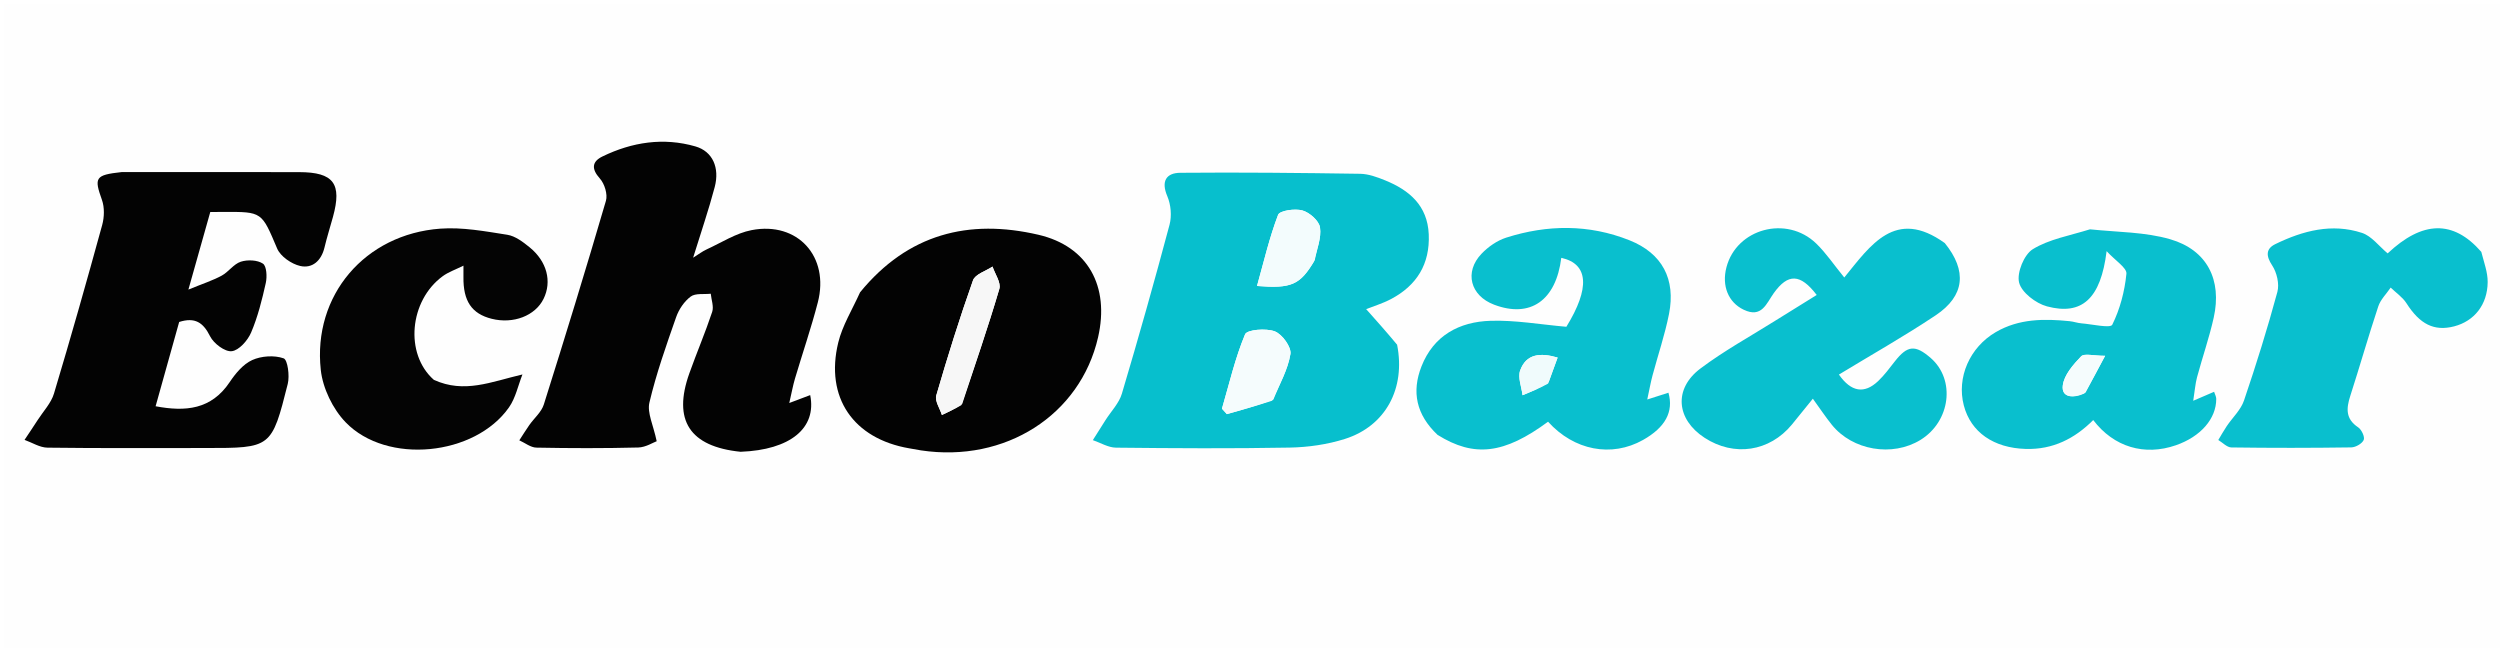
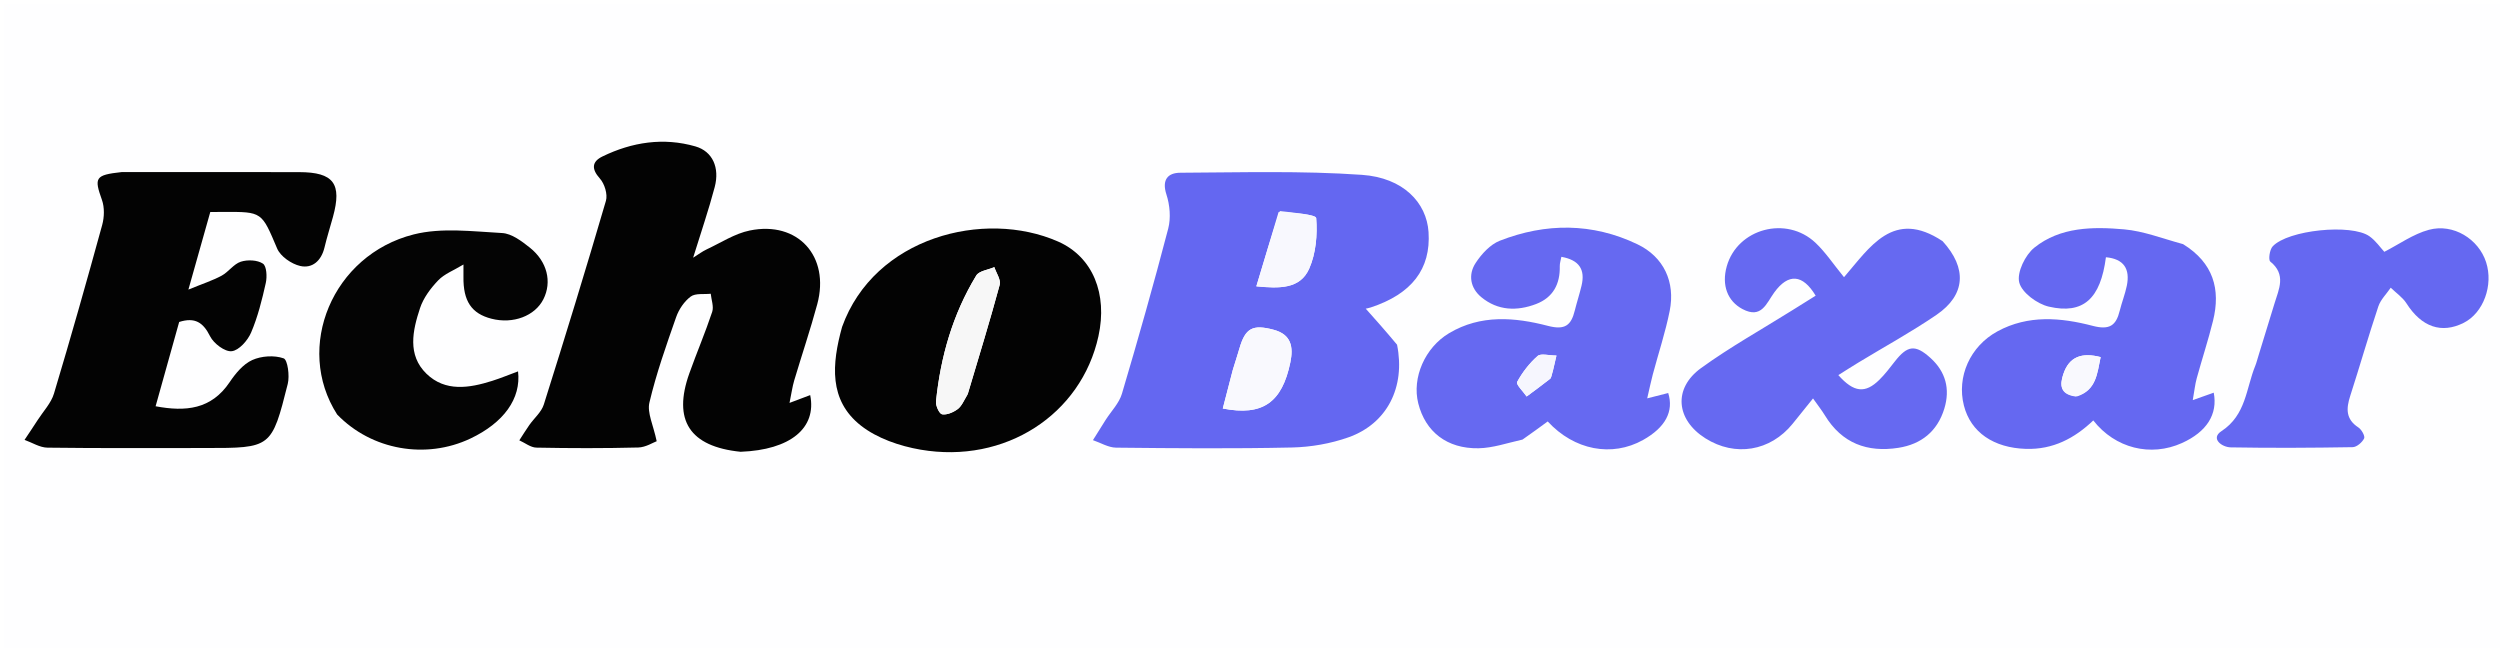
<svg xmlns="http://www.w3.org/2000/svg" version="1.1" id="Layer_1" x="0px" y="0px" width="100%" viewBox="0 0 625 162" enable-background="new 0 0 625 162" xml:space="preserve">
-   <path fill="#FEFEFE" opacity="1" stroke="none" d=" M454,163   C302.667,163 151.833,163 1,163   C1,109 1,55 1,1   C209.333,1 417.667,1 626,1   C626,55 626,109 626,163   C568.833,163 511.667,163 454,163  M349.135,85.798   C346.552,82.902 343.969,80.006 341.537,77.279   C343.198,76.62 345.566,75.913 347.714,74.785   C354.208,71.374 357.52,65.992 357.187,58.554   C356.867,51.39 352.343,47.547 346.272,45.083   C344.286,44.277 342.121,43.479 340.026,43.447   C325.04,43.22 310.05,43.062 295.064,43.198   C291.577,43.23 290.212,45.276 291.834,49.071   C292.728,51.162 292.972,53.986 292.387,56.18   C288.62,70.317 284.642,84.4 280.469,98.423   C279.758,100.812 277.777,102.823 276.386,105.011   C275.324,106.683 274.268,108.359 273.209,110.034   C275.135,110.69 277.054,111.894 278.987,111.915   C293.481,112.072 307.981,112.165 322.472,111.896   C327.071,111.81 331.825,111.124 336.201,109.741   C346.365,106.531 351.449,97.166 349.135,85.798  M185.584,112.949   C197.641,112.476 204.208,106.99 202.547,98.774   C201.132,99.309 199.717,99.844 197.316,100.752   C197.941,98.051 198.247,96.329 198.741,94.662   C200.629,88.299 202.792,82.009 204.456,75.59   C207.415,64.169 199.426,55.312 187.91,57.529   C183.992,58.283 180.376,60.651 176.655,62.353   C175.6,62.835 174.659,63.568 173.281,64.425   C175.25,58.054 177.175,52.466 178.678,46.767   C179.958,41.911 178.15,37.841 173.863,36.606   C165.878,34.304 158.032,35.516 150.628,39.108   C148.023,40.372 147.764,42.175 149.966,44.629   C151.14,45.936 151.956,48.579 151.483,50.196   C146.503,67.234 141.292,84.207 135.951,101.137   C135.352,103.036 133.536,104.542 132.33,106.263   C131.458,107.508 130.66,108.806 129.829,110.081   C131.251,110.718 132.663,111.878 134.096,111.906   C142.581,112.072 151.075,112.092 159.558,111.876   C161.429,111.828 163.27,110.631 164.173,110.306   C163.347,106.312 161.745,103.208 162.355,100.627   C164.068,93.384 166.57,86.314 169.039,79.273   C169.716,77.341 171.064,75.34 172.677,74.14   C173.865,73.256 175.985,73.623 177.689,73.432   C177.839,74.953 178.489,76.641 178.048,77.966   C176.323,83.155 174.165,88.199 172.329,93.354   C168.166,105.046 172.378,111.652 185.584,112.949  M29.924,43.027   C23.769,43.747 23.497,44.411 25.483,49.972   C26.152,51.848 26.085,54.285 25.548,56.244   C21.678,70.335 17.697,84.399 13.494,98.393   C12.776,100.783 10.834,102.811 9.432,104.989   C8.354,106.663 7.236,108.31 6.135,109.969   C8.042,110.648 9.942,111.889 11.858,111.914   C25.016,112.087 38.177,112.005 51.337,112.005   C67.806,112.005 67.9,112.029 71.935,95.99   C72.448,93.954 71.915,89.936 70.905,89.583   C68.574,88.768 65.352,88.975 63.056,90.014   C60.793,91.039 58.873,93.364 57.42,95.532   C52.818,102.4 46.386,102.977 38.9,101.563   C40.915,94.357 42.875,87.347 44.792,80.493   C48.763,79.234 50.803,80.624 52.526,84.075   C53.428,85.882 56.23,87.993 57.933,87.803   C59.742,87.601 61.928,85.122 62.775,83.136   C64.457,79.193 65.51,74.946 66.449,70.74   C66.796,69.183 66.665,66.532 65.73,65.907   C64.349,64.983 61.882,64.885 60.198,65.429   C58.418,66.005 57.142,67.98 55.413,68.916   C53.182,70.126 50.72,70.912 47.099,72.396   C49.247,64.78 50.896,58.936 52.572,52.992   C53.948,52.992 54.937,52.998 55.926,52.991   C65.614,52.918 65.406,53.005 69.286,62.131   C70.125,64.105 72.866,65.998 75.057,66.495   C78.094,67.183 80.33,65.172 81.112,61.911   C81.73,59.328 82.535,56.79 83.24,54.228   C85.531,45.907 83.426,43.057 74.816,43.032   C60.157,42.989 45.497,43.02 29.924,43.027  M214.827,73.388   C213.033,77.464 210.6,81.384 209.562,85.644   C206.218,99.375 213.343,109.682 227.31,112.081   C228.295,112.25 229.274,112.45 230.262,112.598   C251.312,115.749 270.057,103.776 274.516,84.337   C277.447,71.56 271.984,61.577 259.624,58.694   C242.207,54.632 226.963,58.467 214.827,73.388  M485.922,60.514   C473.814,51.865 467.628,61.346 461.066,69.375   C458.447,66.166 456.503,63.239 454.031,60.859   C446.64,53.744 434.126,57.156 431.609,66.827   C430.39,71.513 432.107,75.592 435.892,77.417   C440.455,79.616 441.587,75.865 443.462,73.256   C447.012,68.316 450.076,68.385 454.178,73.742   C450.78,75.851 447.399,77.927 444.04,80.037   C437.702,84.02 431.09,87.641 425.121,92.119   C418.353,97.197 419.061,104.823 426.134,109.438   C433.519,114.256 442.383,112.924 447.976,106.14   C449.631,104.133 451.251,102.097 453.211,99.674   C455.055,102.221 456.411,104.271 457.945,106.18   C463.111,112.61 473.088,114.293 480.109,109.984   C487.624,105.372 488.932,94.929 482.674,89.494   C478.8,86.129 476.854,86.33 473.721,90.328   C472.388,92.03 471.091,93.799 469.53,95.276   C466.067,98.553 462.782,98.003 459.728,93.642   C467.825,88.719 476.082,84.064 483.941,78.812   C491.185,73.972 491.827,67.718 485.922,60.514  M359.674,108.944   C368.569,114.458 376.084,113.492 387.015,105.428   C393.504,112.617 402.879,114.42 410.751,109.992   C416.331,106.852 418.454,102.934 417.111,98.178   C415.686,98.634 414.26,99.091 411.813,99.875   C412.378,97.266 412.677,95.56 413.121,93.894   C414.49,88.758 416.22,83.698 417.251,78.498   C418.98,69.766 415.539,63.327 407.375,60.073   C397.253,56.039 386.862,56.126 376.566,59.404   C374.294,60.128 372.05,61.691 370.386,63.434   C366.009,68.017 367.582,73.916 373.518,76.168   C382.577,79.606 389.004,75.128 390.319,64.463   C397.173,65.956 397.531,72.059 391.591,81.694   C385.123,81.134 378.845,80 372.611,80.199   C364.842,80.447 358.41,83.84 355.364,91.611   C352.864,97.988 354.075,103.691 359.674,108.944  M522.045,57.382   C517.371,58.929 512.274,59.789 508.195,62.301   C506.014,63.644 504.16,68.196 504.774,70.645   C505.392,73.115 508.959,75.846 511.736,76.591   C520.464,78.931 525.194,74.705 526.652,62.786   C528.865,65.195 531.748,66.964 531.604,68.435   C531.175,72.801 530.007,77.274 528.069,81.18   C527.604,82.117 523.027,81.05 520.346,80.834   C519.356,80.754 518.39,80.394 517.4,80.295   C511.026,79.652 504.737,79.654 498.955,83.023   C492.415,86.833 489.132,94.367 490.953,101.358   C492.707,108.088 498.446,112.001 506.439,112.234   C513.21,112.432 518.663,109.663 523.308,105.015   C528.453,111.782 536.127,114.036 543.982,111.31   C550.163,109.165 554.082,104.683 554.062,99.702   C554.059,99.143 553.727,98.585 553.522,97.946   C551.871,98.658 550.603,99.204 548.306,100.194   C548.711,97.624 548.827,95.918 549.263,94.298   C550.604,89.322 552.309,84.434 553.429,79.413   C555.531,69.989 551.8,62.508 542.567,59.815   C536.31,57.989 529.501,58.059 522.045,57.382  M620.107,62.65   C613.27,54.867 605.568,55.209 596.913,63.348   C594.75,61.556 592.912,59.018 590.501,58.225   C582.982,55.752 575.702,57.676 568.832,61.029   C566.473,62.18 566.442,63.94 568.047,66.363   C569.214,68.127 569.882,70.994 569.343,72.983   C566.87,82.12 564.045,91.173 560.998,100.137   C560.2,102.484 558.129,104.389 556.688,106.529   C555.931,107.652 555.274,108.843 554.572,110.003   C555.66,110.651 556.741,111.845 557.839,111.86   C567.827,112.001 577.819,111.995 587.807,111.849   C588.912,111.833 590.525,110.908 590.93,109.98   C591.253,109.24 590.394,107.402 589.54,106.834   C586.353,104.717 586.563,102.095 587.575,98.96   C589.973,91.527 592.104,84.007 594.568,76.597   C595.14,74.877 596.613,73.456 597.671,71.897   C599.006,73.192 600.646,74.292 601.619,75.818   C604.956,81.049 608.529,82.894 613.558,81.584   C618.56,80.281 621.873,76.177 621.918,70.52   C621.938,68.115 621.031,65.702 620.107,62.65  M108.089,94.794   C101.088,88.456 102.366,75.155 110.65,69.068   C112.103,68.001 113.896,67.397 115.863,66.414   C115.863,67.903 115.871,68.564 115.862,69.225   C115.775,75.258 117.921,78.441 122.926,79.698   C128.329,81.055 133.802,78.951 135.888,74.715   C138.018,70.39 136.77,65.377 132.392,61.817   C130.747,60.479 128.798,59.001 126.815,58.691   C121.282,57.825 115.603,56.758 110.083,57.162   C91.24,58.541 78.164,73.844 80.196,92.486   C80.695,97.067 83.193,102.24 86.403,105.565   C96.703,116.237 118.735,113.995 127.251,101.835   C128.908,99.47 129.518,96.372 130.611,93.613   C122.766,95.445 116.101,98.446 108.089,94.794  z" />
-   <path fill="#07BFCD" opacity="1" stroke="none" d=" M349.274,86.173   C351.449,97.166 346.365,106.531 336.201,109.741   C331.825,111.124 327.071,111.81 322.472,111.896   C307.981,112.165 293.481,112.072 278.987,111.915   C277.054,111.894 275.135,110.69 273.209,110.034   C274.268,108.359 275.324,106.683 276.386,105.011   C277.777,102.823 279.758,100.812 280.469,98.423   C284.642,84.4 288.62,70.317 292.387,56.18   C292.972,53.986 292.728,51.162 291.834,49.071   C290.212,45.276 291.577,43.23 295.064,43.198   C310.05,43.062 325.04,43.22 340.026,43.447   C342.121,43.479 344.286,44.277 346.272,45.083   C352.343,47.547 356.867,51.39 357.187,58.554   C357.52,65.992 354.208,71.374 347.714,74.785   C345.566,75.913 343.198,76.62 341.537,77.279   C343.969,80.006 346.552,82.902 349.274,86.173  M318.333,99.91   C319.85,96.125 321.967,92.439 322.608,88.511   C322.89,86.787 320.554,83.555 318.702,82.845   C316.52,82.008 311.758,82.404 311.267,83.581   C308.778,89.543 307.313,95.932 305.488,102.171   C305.899,102.623 306.31,103.076 306.721,103.528   C310.406,102.494 314.091,101.46 318.333,99.91  M328.692,65.024   C329.209,62.291 330.39,59.459 330.003,56.86   C329.755,55.197 327.406,53.127 325.608,52.614   C323.744,52.083 319.928,52.646 319.523,53.706   C317.34,59.427 315.951,65.451 314.253,71.495   C322.853,72.184 325.008,71.231 328.692,65.024  z" />
-   <path fill="#030303" opacity="1" stroke="none" d=" M185.149,112.946   C172.378,111.652 168.166,105.046 172.329,93.354   C174.165,88.199 176.323,83.155 178.048,77.966   C178.489,76.641 177.839,74.953 177.689,73.432   C175.985,73.623 173.865,73.256 172.677,74.14   C171.064,75.34 169.716,77.341 169.039,79.273   C166.57,86.314 164.068,93.384 162.355,100.627   C161.745,103.208 163.347,106.312 164.173,110.306   C163.27,110.631 161.429,111.828 159.558,111.876   C151.075,112.092 142.581,112.072 134.096,111.906   C132.663,111.878 131.251,110.718 129.829,110.081   C130.66,108.806 131.458,107.508 132.33,106.263   C133.536,104.542 135.352,103.036 135.951,101.137   C141.292,84.207 146.503,67.234 151.483,50.196   C151.956,48.579 151.14,45.936 149.966,44.629   C147.764,42.175 148.023,40.372 150.628,39.108   C158.032,35.516 165.878,34.304 173.863,36.606   C178.15,37.841 179.958,41.911 178.678,46.767   C177.175,52.466 175.25,58.054 173.281,64.425   C174.659,63.568 175.6,62.835 176.655,62.353   C180.376,60.651 183.992,58.283 187.91,57.529   C199.426,55.312 207.415,64.169 204.456,75.59   C202.792,82.009 200.629,88.299 198.741,94.662   C198.247,96.329 197.941,98.051 197.316,100.752   C199.717,99.844 201.132,99.309 202.549,98.775   C204.208,106.99 197.641,112.476 185.149,112.946  z" />
-   <path fill="#030303" opacity="1" stroke="none" d=" M30.381,43.024   C45.497,43.02 60.157,42.989 74.816,43.032   C83.426,43.057 85.531,45.907 83.24,54.228   C82.535,56.79 81.73,59.328 81.112,61.911   C80.33,65.172 78.094,67.183 75.057,66.495   C72.866,65.998 70.125,64.105 69.286,62.131   C65.406,53.005 65.614,52.918 55.926,52.991   C54.937,52.998 53.948,52.992 52.572,52.992   C50.896,58.936 49.247,64.78 47.099,72.396   C50.72,70.912 53.182,70.126 55.413,68.916   C57.142,67.98 58.418,66.005 60.198,65.429   C61.882,64.885 64.349,64.983 65.73,65.907   C66.665,66.532 66.796,69.183 66.449,70.74   C65.51,74.946 64.457,79.193 62.775,83.136   C61.928,85.122 59.742,87.601 57.933,87.803   C56.23,87.993 53.428,85.882 52.526,84.075   C50.803,80.624 48.763,79.234 44.792,80.493   C42.875,87.347 40.915,94.357 38.9,101.563   C46.386,102.977 52.818,102.4 57.42,95.532   C58.873,93.364 60.793,91.039 63.056,90.014   C65.352,88.975 68.574,88.768 70.905,89.583   C71.915,89.936 72.448,93.954 71.935,95.99   C67.9,112.029 67.806,112.005 51.337,112.005   C38.177,112.005 25.016,112.087 11.858,111.914   C9.942,111.889 8.042,110.648 6.135,109.969   C7.236,108.31 8.354,106.663 9.432,104.989   C10.834,102.811 12.776,100.783 13.494,98.393   C17.697,84.399 21.678,70.335 25.548,56.244   C26.085,54.285 26.152,51.848 25.483,49.972   C23.497,44.411 23.769,43.747 30.381,43.024  z" />
-   <path fill="#030303" opacity="1" stroke="none" d=" M215.017,73.081   C226.963,58.467 242.207,54.632 259.624,58.694   C271.984,61.577 277.447,71.56 274.516,84.337   C270.057,103.776 251.312,115.749 230.262,112.598   C229.274,112.45 228.295,112.25 227.31,112.081   C213.343,109.682 206.218,99.375 209.562,85.644   C210.6,81.384 213.033,77.464 215.017,73.081  M240.545,100.994   C243.693,91.414 246.989,81.878 249.838,72.21   C250.295,70.657 248.751,68.515 248.133,66.645   C246.453,67.77 243.796,68.547 243.253,70.075   C239.886,79.567 236.881,89.195 234.068,98.868   C233.668,100.242 234.965,102.109 235.477,103.748   C237.014,103.031 238.55,102.315 240.545,100.994  z" />
-   <path fill="#09BFCE" opacity="1" stroke="none" d=" M486.198,60.77   C491.827,67.718 491.185,73.972 483.941,78.812   C476.082,84.064 467.825,88.719 459.728,93.642   C462.782,98.003 466.067,98.553 469.53,95.276   C471.091,93.799 472.388,92.03 473.721,90.328   C476.854,86.33 478.8,86.129 482.674,89.494   C488.932,94.929 487.624,105.372 480.109,109.984   C473.088,114.293 463.111,112.61 457.945,106.18   C456.411,104.271 455.055,102.221 453.211,99.674   C451.251,102.097 449.631,104.133 447.976,106.14   C442.383,112.924 433.519,114.256 426.134,109.438   C419.061,104.823 418.353,97.197 425.121,92.119   C431.09,87.641 437.702,84.02 444.04,80.037   C447.399,77.927 450.78,75.851 454.178,73.742   C450.076,68.385 447.012,68.316 443.462,73.256   C441.587,75.865 440.455,79.616 435.892,77.417   C432.107,75.592 430.39,71.513 431.609,66.827   C434.126,57.156 446.64,53.744 454.031,60.859   C456.503,63.239 458.447,66.166 461.066,69.375   C467.628,61.346 473.814,51.865 486.198,60.77  z" />
-   <path fill="#09BFCE" opacity="1" stroke="none" d=" M359.382,108.712   C354.075,103.691 352.864,97.988 355.364,91.611   C358.41,83.84 364.842,80.447 372.611,80.199   C378.845,80 385.123,81.134 391.591,81.694   C397.531,72.059 397.173,65.956 390.319,64.463   C389.004,75.128 382.577,79.606 373.518,76.168   C367.582,73.916 366.009,68.017 370.386,63.434   C372.05,61.691 374.294,60.128 376.566,59.404   C386.862,56.126 397.253,56.039 407.375,60.073   C415.539,63.327 418.98,69.766 417.251,78.498   C416.22,83.698 414.49,88.758 413.121,93.894   C412.677,95.56 412.378,97.266 411.813,99.875   C414.26,99.091 415.686,98.634 417.111,98.178   C418.454,102.934 416.331,106.852 410.751,109.992   C402.879,114.42 393.504,112.617 387.015,105.428   C376.084,113.492 368.569,114.458 359.382,108.712  M387.17,95.538   C387.889,93.561 388.608,91.584 389.405,89.391   C385.116,88.145 381.573,88.404 380.047,92.599   C379.405,94.364 380.39,96.721 380.635,98.808   C382.713,97.963 384.79,97.118 387.17,95.538  z" />
-   <path fill="#09BFCE" opacity="1" stroke="none" d=" M522.492,57.331   C529.501,58.059 536.31,57.989 542.567,59.815   C551.8,62.508 555.531,69.989 553.429,79.413   C552.309,84.434 550.604,89.322 549.263,94.298   C548.827,95.918 548.711,97.624 548.306,100.194   C550.603,99.204 551.871,98.658 553.522,97.946   C553.727,98.585 554.059,99.143 554.062,99.702   C554.082,104.683 550.163,109.165 543.982,111.31   C536.127,114.036 528.453,111.782 523.308,105.015   C518.663,109.663 513.21,112.432 506.439,112.234   C498.446,112.001 492.707,108.088 490.953,101.358   C489.132,94.367 492.415,86.833 498.955,83.023   C504.737,79.654 511.026,79.652 517.4,80.295   C518.39,80.394 519.356,80.754 520.346,80.834   C523.027,81.05 527.604,82.117 528.069,81.18   C530.007,77.274 531.175,72.801 531.604,68.435   C531.748,66.964 528.865,65.195 526.652,62.786   C525.194,74.705 520.464,78.931 511.736,76.591   C508.959,75.846 505.392,73.115 504.774,70.645   C504.16,68.196 506.014,63.644 508.195,62.301   C512.274,59.789 517.371,58.929 522.492,57.331  M521.389,98.147   C522.879,95.345 524.369,92.543 526.275,88.956   C523.387,88.956 521.062,88.279 520.283,89.089   C518.299,91.151 516.016,93.756 515.696,96.369   C515.328,99.374 518.207,99.673 521.389,98.147  z" />
-   <path fill="#09BFCE" opacity="1" stroke="none" d=" M620.326,62.971   C621.031,65.702 621.938,68.115 621.918,70.52   C621.873,76.177 618.56,80.281 613.558,81.584   C608.529,82.894 604.956,81.049 601.619,75.818   C600.646,74.292 599.006,73.192 597.671,71.897   C596.613,73.456 595.14,74.877 594.568,76.597   C592.104,84.007 589.973,91.527 587.575,98.96   C586.563,102.095 586.353,104.717 589.54,106.834   C590.394,107.402 591.253,109.24 590.93,109.98   C590.525,110.908 588.912,111.833 587.807,111.849   C577.819,111.995 567.827,112.001 557.839,111.86   C556.741,111.845 555.66,110.651 554.572,110.003   C555.274,108.843 555.931,107.652 556.688,106.529   C558.129,104.389 560.2,102.484 560.998,100.137   C564.045,91.173 566.87,82.12 569.343,72.983   C569.882,70.994 569.214,68.127 568.047,66.363   C566.442,63.94 566.473,62.18 568.832,61.029   C575.702,57.676 582.982,55.752 590.501,58.225   C592.912,59.018 594.75,61.556 596.913,63.348   C605.568,55.209 613.27,54.867 620.326,62.971  z" />
-   <path fill="#040404" opacity="1" stroke="none" d=" M108.465,94.964   C116.101,98.446 122.766,95.445 130.611,93.613   C129.518,96.372 128.908,99.47 127.251,101.835   C118.735,113.995 96.703,116.237 86.403,105.565   C83.193,102.24 80.695,97.067 80.196,92.486   C78.164,73.844 91.24,58.541 110.083,57.162   C115.603,56.758 121.282,57.825 126.815,58.691   C128.798,59.001 130.747,60.479 132.392,61.817   C136.77,65.377 138.018,70.39 135.888,74.715   C133.802,78.951 128.329,81.055 122.926,79.698   C117.921,78.441 115.775,75.258 115.862,69.225   C115.871,68.564 115.863,67.903 115.863,66.414   C113.896,67.397 112.103,68.001 110.65,69.068   C102.366,75.155 101.088,88.456 108.465,94.964  z" />
-   <path fill="#F5FCFD" opacity="1" stroke="none" d=" M318.054,100.168   C314.091,101.46 310.406,102.494 306.721,103.528   C306.31,103.076 305.899,102.623 305.488,102.171   C307.313,95.932 308.778,89.543 311.267,83.581   C311.758,82.404 316.52,82.008 318.702,82.845   C320.554,83.555 322.89,86.787 322.608,88.511   C321.967,92.439 319.85,96.125 318.054,100.168  z" />
-   <path fill="#F3FCFD" opacity="1" stroke="none" d=" M328.507,65.355   C325.008,71.231 322.853,72.184 314.253,71.495   C315.951,65.451 317.34,59.427 319.523,53.706   C319.928,52.646 323.744,52.083 325.608,52.614   C327.406,53.127 329.755,55.197 330.003,56.86   C330.39,59.459 329.209,62.291 328.507,65.355  z" />
-   <path fill="#F7F7F7" opacity="1" stroke="none" d=" M240.316,101.296   C238.55,102.315 237.014,103.031 235.477,103.748   C234.965,102.109 233.668,100.242 234.068,98.868   C236.881,89.195 239.886,79.567 243.253,70.075   C243.796,68.547 246.453,67.77 248.133,66.645   C248.751,68.515 250.295,70.657 249.838,72.21   C246.989,81.878 243.693,91.414 240.316,101.296  z" />
-   <path fill="#F0FBFC" opacity="1" stroke="none" d=" M387.019,95.905   C384.79,97.118 382.713,97.963 380.635,98.808   C380.39,96.721 379.405,94.364 380.047,92.599   C381.573,88.404 385.116,88.145 389.405,89.391   C388.608,91.584 387.889,93.561 387.019,95.905  z" />
-   <path fill="#F5FCFD" opacity="1" stroke="none" d=" M521.074,98.385   C518.207,99.673 515.328,99.374 515.696,96.369   C516.016,93.756 518.299,91.151 520.283,89.089   C521.062,88.279 523.387,88.956 526.275,88.956   C524.369,92.543 522.879,95.345 521.074,98.385  z" />
+   <path fill="#FEFEFF" opacity="1" stroke="none" d=" M454,163   C302.667,163 151.833,163 1,163   C1,109 1,55 1,1   C209.333,1 417.667,1 626,1   C626,55 626,109 626,163   C568.833,163 511.667,163 454,163  M349.129,85.8   C346.548,82.903 343.968,80.006 341.433,77.162   C341.475,77.152 342.085,77.059 342.663,76.869   C352.939,73.496 357.738,67.245 357.138,58.033   C356.655,50.629 350.792,44.429 340.48,43.71   C325.402,42.657 310.21,43.112 295.067,43.187   C291.997,43.203 290.394,44.895 291.609,48.634   C292.465,51.266 292.745,54.502 292.055,57.148   C288.446,70.976 284.547,84.732 280.481,98.434   C279.772,100.822 277.775,102.826 276.385,105.015   C275.325,106.683 274.284,108.363 273.235,110.038   C275.163,110.693 277.086,111.894 279.021,111.914   C293.676,112.07 308.337,112.196 322.986,111.874   C327.726,111.77 332.652,110.912 337.115,109.332   C346.782,105.909 351.406,96.788 349.129,85.8  M185.584,112.949   C197.64,112.476 204.206,106.992 202.546,98.774   C201.134,99.308 199.721,99.842 197.378,100.728   C197.894,98.217 198.101,96.635 198.55,95.125   C200.443,88.764 202.577,82.47 204.309,76.067   C207.549,64.095 199.475,55.149 187.425,57.629   C183.669,58.403 180.216,60.688 176.656,62.35   C175.604,62.841 174.661,63.567 173.282,64.426   C175.252,58.051 177.177,52.462 178.679,46.762   C179.958,41.908 178.146,37.837 173.859,36.603   C165.873,34.306 158.028,35.515 150.625,39.11   C148.017,40.377 147.77,42.181 149.969,44.632   C151.142,45.939 151.954,48.582 151.482,50.199   C146.501,67.237 141.291,84.21 135.95,101.14   C135.351,103.039 133.534,104.544 132.329,106.264   C131.456,107.509 130.66,108.808 129.83,110.083   C131.252,110.719 132.664,111.878 134.098,111.906   C142.583,112.072 151.077,112.092 159.56,111.875   C161.43,111.828 163.271,110.63 164.172,110.305   C163.347,106.311 161.745,103.207 162.355,100.626   C164.068,93.383 166.57,86.313 169.039,79.272   C169.716,77.34 171.065,75.341 172.678,74.141   C173.865,73.258 175.983,73.626 177.686,73.436   C177.836,74.956 178.488,76.643 178.048,77.967   C176.322,83.156 174.165,88.199 172.329,93.354   C168.166,105.046 172.378,111.652 185.584,112.949  M29.924,43.027   C23.769,43.747 23.497,44.411 25.482,49.972   C26.152,51.847 26.085,54.285 25.547,56.244   C21.677,70.335 17.697,84.398 13.494,98.393   C12.776,100.783 10.834,102.811 9.432,104.989   C8.354,106.663 7.236,108.31 6.135,109.969   C8.042,110.648 9.942,111.889 11.858,111.914   C25.016,112.087 38.177,112.005 51.337,112.005   C67.805,112.005 67.899,112.029 71.935,95.99   C72.448,93.955 71.915,89.939 70.904,89.585   C68.574,88.769 65.352,88.975 63.057,90.014   C60.794,91.038 58.876,93.364 57.421,95.531   C52.816,102.388 46.384,102.968 38.9,101.565   C40.915,94.358 42.875,87.348 44.792,80.493   C48.761,79.234 50.803,80.621 52.526,84.074   C53.427,85.881 56.229,87.993 57.932,87.803   C59.741,87.602 61.928,85.123 62.775,83.138   C64.457,79.194 65.51,74.947 66.448,70.741   C66.796,69.184 66.665,66.533 65.731,65.908   C64.35,64.983 61.883,64.885 60.2,65.428   C58.419,66.004 57.143,67.979 55.414,68.916   C53.183,70.125 50.721,70.912 47.099,72.397   C49.247,64.782 50.895,58.939 52.573,52.992   C53.95,52.992 54.938,52.998 55.926,52.991   C65.614,52.917 65.406,53.005 69.286,62.131   C70.125,64.105 72.866,65.998 75.057,66.495   C78.094,67.183 80.33,65.172 81.112,61.911   C81.731,59.328 82.535,56.79 83.24,54.228   C85.531,45.907 83.426,43.057 74.816,43.032   C60.157,42.989 45.497,43.02 29.924,43.027  M210.342,82.087   C207.948,91.019 207.178,100.069 215.214,106.392   C219.28,109.591 224.921,111.516 230.126,112.413   C251.277,116.055 270.317,103.646 274.612,84.042   C276.923,73.493 273.245,64.221 264.501,60.379   C246.028,52.263 218.571,59.298 210.342,82.087  M485.348,60.048   C473.305,52.096 467.442,61.878 461.002,69.298   C458.322,66.021 456.379,63.055 453.869,60.691   C446.586,53.83 434.363,57.153 431.696,66.552   C430.351,71.291 431.886,75.295 435.625,77.27   C440.401,79.792 441.594,75.818 443.581,73.091   C447.08,68.287 450.665,68.513 453.915,73.92   C451.963,75.139 450.003,76.36 448.046,77.586   C440.435,82.353 432.554,86.748 425.291,91.997   C418.235,97.096 418.992,104.925 426.351,109.58   C433.774,114.274 442.578,112.815 448.142,105.961   C449.759,103.969 451.36,101.963 453.256,99.607   C454.536,101.424 455.457,102.587 456.223,103.844   C460.472,110.825 466.825,113.172 474.599,111.956   C480.313,111.062 484.333,107.851 486.073,102.178   C487.587,97.242 486.414,92.915 482.609,89.479   C478.803,86.041 476.845,86.343 473.691,90.384   C472.463,91.956 471.246,93.563 469.83,94.958   C466.315,98.42 463.455,98.145 459.584,93.776   C461.288,92.707 462.915,91.659 464.568,90.655   C471.108,86.683 477.847,83.003 484.153,78.688   C491.386,73.739 491.832,67.049 485.348,60.048  M380.971,109.721   C382.961,108.265 384.951,106.809 386.93,105.361   C393.541,112.549 402.974,114.354 410.776,109.989   C416.342,106.875 418.496,102.846 417.052,98.254   C415.618,98.619 414.164,98.989 411.802,99.59   C412.399,97.017 412.748,95.304 413.197,93.618   C414.609,88.32 416.35,83.09 417.424,77.726   C418.872,70.496 415.942,64.22 409.348,61.063   C398.113,55.683 386.459,55.691 374.964,60.176   C372.557,61.115 370.378,63.502 368.906,65.753   C366.987,68.687 367.57,72.024 370.348,74.309   C374.455,77.687 379.245,77.831 384.031,76.002   C388.263,74.385 390.05,71.014 389.943,66.544   C389.926,65.817 390.184,65.083 390.342,64.204   C394.825,65.001 396.342,67.401 395.389,71.405   C394.889,73.504 394.211,75.561 393.691,77.656   C392.785,81.306 391.274,82.584 386.999,81.471   C378.712,79.316 370.193,78.576 362.271,83.297   C356.239,86.891 352.951,94.431 354.565,100.842   C356.35,107.932 361.734,112.212 369.647,112.065   C373.205,112 376.743,110.768 380.971,109.721  M545.43,60.872   C540.628,59.644 535.884,57.766 531.012,57.337   C523.204,56.65 515.062,56.718 508.593,61.907   C506.304,63.742 504.185,68.103 504.809,70.608   C505.441,73.149 509.289,75.983 512.199,76.658   C520.866,78.669 525.152,74.639 526.481,64.312   C530.969,64.72 532.566,67.241 531.701,71.451   C531.267,73.558 530.451,75.585 529.935,77.679   C529.019,81.401 527.384,82.56 523.187,81.465   C515.241,79.39 507.059,78.651 499.36,82.84   C492.528,86.559 489.131,94.192 490.98,101.406   C492.698,108.111 498.445,111.968 506.479,112.22   C513.235,112.432 518.627,109.585 523.321,105.108   C528.799,112.108 537.694,114.274 545.488,110.759   C551.668,107.971 554.479,103.581 553.437,98.17   C552.004,98.678 550.588,99.179 548.191,100.028   C548.615,97.635 548.769,96.077 549.178,94.59   C550.498,89.785 552.061,85.042 553.255,80.208   C555.208,72.304 553.335,65.709 545.43,60.872  M564.564,89.036   C564.323,89.831 564.144,90.652 563.83,91.418   C561.503,97.099 561.544,103.749 555.348,107.799   C552.578,109.61 555.418,111.801 557.689,111.842   C567.846,112.026 578.009,111.964 588.167,111.791   C589.182,111.774 590.55,110.594 591.033,109.602   C591.312,109.029 590.39,107.38 589.589,106.859   C586.407,104.785 586.54,102.133 587.553,98.988   C589.951,91.549 592.102,84.03 594.578,76.619   C595.152,74.901 596.626,73.483 597.686,71.927   C599.019,73.227 600.655,74.333 601.631,75.861   C605.386,81.741 610.37,83.52 615.95,80.696   C620.864,78.21 623.397,71.297 621.513,65.515   C619.641,59.773 613.353,55.799 607.227,57.451   C603.287,58.513 599.754,61.081 596.077,62.954   C595.105,61.913 593.95,60.196 592.371,59.075   C587.852,55.865 571.949,57.495 568.16,61.604   C567.405,62.423 567.047,64.967 567.574,65.393   C571.603,68.648 569.73,72.258 568.623,75.876   C567.358,80.01 566.095,84.145 564.564,89.036  M84.507,103.907   C92.898,112.551 106.493,114.902 117.609,109.632   C125.911,105.695 130.322,99.661 129.511,92.844   C127.298,93.663 125.203,94.535 123.049,95.216   C117.309,97.032 111.315,98.007 106.607,93.426   C101.787,88.736 103.16,82.616 105.007,77.032   C105.852,74.476 107.659,72.062 109.553,70.085   C111.096,68.473 113.418,67.608 115.865,66.127   C115.865,67.876 115.874,68.536 115.864,69.196   C115.774,75.263 117.871,78.4 122.876,79.682   C128.276,81.065 133.741,79.005 135.86,74.786   C138.018,70.493 136.845,65.4 132.453,61.903   C130.422,60.286 127.913,58.388 125.532,58.26   C118.168,57.862 110.406,56.847 103.438,58.603   C83.125,63.723 73.533,86.837 84.507,103.907  z" />
+   <path fill="#6467F1" opacity="1" stroke="none" d=" M349.264,86.177   C351.406,96.788 346.782,105.909 337.115,109.332   C332.652,110.912 327.726,111.77 322.986,111.874   C308.337,112.196 293.676,112.07 279.021,111.914   C277.086,111.894 275.163,110.693 273.235,110.038   C274.284,108.363 275.325,106.683 276.385,105.015   C277.775,102.826 279.772,100.822 280.481,98.434   C284.547,84.732 288.446,70.976 292.055,57.148   C292.745,54.502 292.465,51.266 291.609,48.634   C290.394,44.895 291.997,43.203 295.067,43.187   C310.21,43.112 325.402,42.657 340.48,43.71   C350.792,44.429 356.655,50.629 357.138,58.033   C357.738,67.245 352.939,73.496 342.663,76.869   C342.085,77.059 341.475,77.152 341.433,77.162   C343.968,80.006 346.548,82.903 349.264,86.177  M308.148,92.649   C307.333,95.8 306.518,98.951 305.697,102.126   C315.659,104.075 320.507,100.626 322.582,90.612   C323.379,86.769 322.851,83.639 318.44,82.451   C313.148,81.025 311.324,82.024 309.853,87.131   C309.395,88.719 308.873,90.289 308.148,92.649  M319.65,53.02   C317.827,59.102 316.004,65.184 314.085,71.584   C319.758,72.128 325.024,72.326 327.31,67.141   C328.984,63.343 329.383,58.694 329.05,54.528   C328.978,53.626 323.347,53.168 319.65,53.02  z" />
+   <path fill="#030303" opacity="1" stroke="none" d=" M185.149,112.946   C172.378,111.652 168.166,105.046 172.329,93.354   C174.165,88.199 176.322,83.156 178.048,77.967   C178.488,76.643 177.836,74.956 177.686,73.436   C175.983,73.626 173.865,73.258 172.678,74.141   C171.065,75.341 169.716,77.34 169.039,79.272   C166.57,86.313 164.068,93.383 162.355,100.626   C161.745,103.207 163.347,106.311 164.172,110.305   C163.271,110.63 161.43,111.828 159.56,111.875   C151.077,112.092 142.583,112.072 134.098,111.906   C132.664,111.878 131.252,110.719 129.83,110.083   C130.66,108.808 131.456,107.509 132.329,106.264   C133.534,104.544 135.351,103.039 135.95,101.14   C141.291,84.21 146.501,67.237 151.482,50.199   C151.954,48.582 151.142,45.939 149.969,44.632   C147.77,42.181 148.017,40.377 150.625,39.11   C158.028,35.515 165.873,34.306 173.859,36.603   C178.146,37.837 179.958,41.908 178.679,46.762   C177.177,52.462 175.252,58.051 173.282,64.426   C174.661,63.567 175.604,62.841 176.656,62.35   C180.216,60.688 183.669,58.403 187.425,57.629   C199.475,55.149 207.549,64.095 204.309,76.067   C202.577,82.47 200.443,88.764 198.55,95.125   C198.101,96.635 197.894,98.217 197.378,100.728   C199.721,99.842 201.134,99.308 202.549,98.775   C204.206,106.992 197.64,112.476 185.149,112.946  z" />
+   <path fill="#030303" opacity="1" stroke="none" d=" M30.381,43.024   C45.497,43.02 60.157,42.989 74.816,43.032   C83.426,43.057 85.531,45.907 83.24,54.228   C82.535,56.79 81.731,59.328 81.112,61.911   C80.33,65.172 78.094,67.183 75.057,66.495   C72.866,65.998 70.125,64.105 69.286,62.131   C65.406,53.005 65.614,52.917 55.926,52.991   C54.938,52.998 53.95,52.992 52.573,52.992   C50.895,58.939 49.247,64.782 47.099,72.397   C50.721,70.912 53.183,70.125 55.414,68.916   C57.143,67.979 58.419,66.004 60.2,65.428   C61.883,64.885 64.35,64.983 65.731,65.908   C66.665,66.533 66.796,69.184 66.448,70.741   C65.51,74.947 64.457,79.194 62.775,83.138   C61.928,85.123 59.741,87.602 57.932,87.803   C56.229,87.993 53.427,85.881 52.526,84.074   C50.803,80.621 48.761,79.234 44.792,80.493   C42.875,87.348 40.915,94.358 38.9,101.565   C46.384,102.968 52.816,102.388 57.421,95.531   C58.876,93.364 60.794,91.038 63.057,90.014   C65.352,88.975 68.574,88.769 70.904,89.585   C71.915,89.939 72.448,93.955 71.935,95.99   C67.899,112.029 67.805,112.005 51.337,112.005   C38.177,112.005 25.016,112.087 11.858,111.914   C9.942,111.889 8.042,110.648 6.135,109.969   C7.236,108.31 8.354,106.663 9.432,104.989   C10.834,102.811 12.776,100.783 13.494,98.393   C17.697,84.398 21.677,70.335 25.547,56.244   C26.085,54.285 26.152,51.847 25.482,49.972   C23.497,44.411 23.769,43.747 30.381,43.024  z" />
+   <path fill="#030303" opacity="1" stroke="none" d=" M210.52,81.728   C218.571,59.298 246.028,52.263 264.501,60.379   C273.245,64.221 276.923,73.493 274.612,84.042   C270.317,103.646 251.277,116.055 230.126,112.413   C224.921,111.516 219.28,109.591 215.214,106.392   C207.178,100.069 207.948,91.019 210.52,81.728  M242.004,98.358   C244.682,89.315 247.459,80.3 249.925,71.2   C250.265,69.941 249.069,68.267 248.584,66.785   C247.038,67.465 244.778,67.71 244.059,68.892   C238.192,78.542 235.142,89.183 234,100.365   C233.89,101.436 234.84,103.473 235.527,103.579   C236.75,103.768 238.34,103.079 239.418,102.277   C240.424,101.528 240.964,100.154 242.004,98.358  z" />
+   <path fill="#6669F1" opacity="1" stroke="none" d=" M485.64,60.285   C491.832,67.049 491.386,73.739 484.153,78.688   C477.847,83.003 471.108,86.683 464.568,90.655   C462.915,91.659 461.288,92.707 459.584,93.776   C463.455,98.145 466.315,98.42 469.83,94.958   C471.246,93.563 472.463,91.956 473.691,90.384   C476.845,86.343 478.803,86.041 482.609,89.479   C486.414,92.915 487.587,97.242 486.073,102.178   C484.333,107.851 480.313,111.062 474.599,111.956   C466.825,113.172 460.472,110.825 456.223,103.844   C455.457,102.587 454.536,101.424 453.256,99.607   C451.36,101.963 449.759,103.969 448.142,105.961   C442.578,112.815 433.774,114.274 426.351,109.58   C418.992,104.925 418.235,97.096 425.291,91.997   C432.554,86.748 440.435,82.353 448.046,77.586   C450.003,76.36 451.963,75.139 453.915,73.92   C450.665,68.513 447.08,68.287 443.581,73.091   C441.594,75.818 440.401,79.792 435.625,77.27   C431.886,75.295 430.351,71.291 431.696,66.552   C434.363,57.153 446.586,53.83 453.869,60.691   C456.379,63.055 458.322,66.021 461.002,69.298   C467.442,61.878 473.305,52.096 485.64,60.285  z" />
+   <path fill="#6669F1" opacity="1" stroke="none" d=" M380.631,109.893   C376.743,110.768 373.205,112 369.647,112.065   C361.734,112.212 356.35,107.932 354.565,100.842   C352.951,94.431 356.239,86.891 362.271,83.297   C370.193,78.576 378.712,79.316 386.999,81.471   C391.274,82.584 392.785,81.306 393.691,77.656   C394.211,75.561 394.889,73.504 395.389,71.405   C396.342,67.401 394.825,65.001 390.342,64.204   C390.184,65.083 389.926,65.817 389.943,66.544   C390.05,71.014 388.263,74.385 384.031,76.002   C379.245,77.831 374.455,77.687 370.348,74.309   C367.57,72.024 366.987,68.687 368.906,65.753   C370.378,63.502 372.557,61.115 374.964,60.176   C386.459,55.691 398.113,55.683 409.348,61.063   C415.942,64.22 418.872,70.496 417.424,77.726   C416.35,83.09 414.609,88.32 413.197,93.618   C412.748,95.304 412.399,97.017 411.802,99.59   C414.164,98.989 415.618,98.619 417.052,98.254   C418.496,102.846 416.342,106.875 410.776,109.989   C402.974,114.354 393.541,112.549 386.93,105.361   C384.951,106.809 382.961,108.265 380.631,109.893  M388.275,92.548   C388.519,91.487 388.763,90.426 389.116,88.885   C387.212,88.885 385.216,88.279 384.395,89.004   C382.347,90.815 380.581,93.094 379.28,95.498   C378.954,96.101 380.808,97.884 381.659,99.125   C383.622,97.661 385.61,96.228 387.524,94.704   C387.853,94.442 387.873,93.791 388.275,92.548  z" />
+   <path fill="#6568F1" opacity="1" stroke="none" d=" M545.769,61.032   C553.335,65.709 555.208,72.304 553.255,80.208   C552.061,85.042 550.498,89.785 549.178,94.59   C548.769,96.077 548.615,97.635 548.191,100.028   C550.588,99.179 552.004,98.678 553.437,98.17   C554.479,103.581 551.668,107.971 545.488,110.759   C537.694,114.274 528.799,112.108 523.321,105.108   C518.627,109.585 513.235,112.432 506.479,112.22   C498.445,111.968 492.698,108.111 490.98,101.406   C489.131,94.192 492.528,86.559 499.36,82.84   C507.059,78.651 515.241,79.39 523.187,81.465   C527.384,82.56 529.019,81.401 529.935,77.679   C530.451,75.585 531.267,73.558 531.701,71.451   C532.566,67.241 530.969,64.72 526.481,64.312   C525.152,74.639 520.866,78.669 512.199,76.658   C509.289,75.983 505.441,73.149 504.809,70.608   C504.185,68.103 506.304,63.742 508.593,61.907   C515.062,56.718 523.204,56.65 531.012,57.337   C535.884,57.766 540.628,59.644 545.769,61.032  M519.274,99.092   C524.151,97.536 524.285,93.31 525.159,89.277   C520.52,88.066 517.282,89.102 515.81,93.592   C514.953,96.206 514.938,98.592 519.274,99.092  z" />
+   <path fill="#6568F1" opacity="1" stroke="none" d=" M564.698,88.657   C566.095,84.145 567.358,80.01 568.623,75.876   C569.73,72.258 571.603,68.648 567.574,65.393   C567.047,64.967 567.405,62.423 568.16,61.604   C571.949,57.495 587.852,55.865 592.371,59.075   C593.95,60.196 595.105,61.913 596.077,62.954   C599.754,61.081 603.287,58.513 607.227,57.451   C613.353,55.799 619.641,59.773 621.513,65.515   C623.397,71.297 620.864,78.21 615.95,80.696   C610.37,83.52 605.386,81.741 601.631,75.861   C600.655,74.333 599.019,73.227 597.686,71.927   C596.626,73.483 595.152,74.901 594.578,76.619   C592.102,84.03 589.951,91.549 587.553,98.988   C586.54,102.133 586.407,104.785 589.589,106.859   C590.39,107.38 591.312,109.029 591.033,109.602   C590.55,110.594 589.182,111.774 588.167,111.791   C578.009,111.964 567.846,112.026 557.689,111.842   C555.418,111.801 552.578,109.61 555.348,107.799   C561.544,103.749 561.503,97.099 563.83,91.418   C564.144,90.652 564.323,89.831 564.698,88.657  z" />
+   <path fill="#040404" opacity="1" stroke="none" d=" M84.283,103.619   C73.533,86.837 83.125,63.723 103.438,58.603   C110.406,56.847 118.168,57.862 125.532,58.26   C127.913,58.388 130.422,60.286 132.453,61.903   C136.845,65.4 138.018,70.493 135.86,74.786   C133.741,79.005 128.276,81.065 122.876,79.682   C117.871,78.4 115.774,75.263 115.864,69.196   C115.874,68.536 115.865,67.876 115.865,66.127   C113.418,67.608 111.096,68.473 109.553,70.085   C107.659,72.062 105.852,74.476 105.007,77.032   C103.16,82.616 101.787,88.736 106.607,93.426   C111.315,98.007 117.309,97.032 123.049,95.216   C125.203,94.535 127.298,93.663 129.511,92.844   C130.322,99.661 125.911,105.695 117.609,109.632   C106.493,114.902 92.898,112.551 84.283,103.619  z" />
+   <path fill="#F9F9FE" opacity="1" stroke="none" d=" M308.265,92.259   C308.873,90.289 309.395,88.719 309.853,87.131   C311.324,82.024 313.148,81.025 318.44,82.451   C322.851,83.639 323.379,86.769 322.582,90.612   C320.507,100.626 315.659,104.075 305.697,102.126   C306.518,98.951 307.333,95.8 308.265,92.259  z" />
+   <path fill="#F8F8FE" opacity="1" stroke="none" d=" M319.963,52.763   C323.347,53.168 328.978,53.626 329.05,54.528   C329.383,58.694 328.984,63.343 327.31,67.141   C325.024,72.326 319.758,72.128 314.085,71.584   C316.004,65.184 317.827,59.102 319.963,52.763  z" />
+   <path fill="#F7F7F7" opacity="1" stroke="none" d=" M241.857,98.706   C240.964,100.154 240.424,101.528 239.418,102.277   C238.34,103.079 236.75,103.768 235.527,103.579   C234.84,103.473 233.89,101.436 234,100.365   C235.142,89.183 238.192,78.542 244.059,68.892   C244.778,67.71 247.038,67.465 248.584,66.785   C249.069,68.267 250.265,69.941 249.925,71.2   C247.459,80.3 244.682,89.315 241.857,98.706  z" />
+   <path fill="#F6F6FE" opacity="1" stroke="none" d=" M388.156,92.934   C387.873,93.791 387.853,94.442 387.524,94.704   C385.61,96.228 383.622,97.661 381.659,99.125   C380.808,97.884 378.954,96.101 379.28,95.498   C380.581,93.094 382.347,90.815 384.395,89.004   C385.216,88.279 387.212,88.885 389.116,88.885   C388.763,90.426 388.519,91.487 388.156,92.934  z" />
+   <path fill="#F9F9FE" opacity="1" stroke="none" d=" M518.884,99.129   C514.938,98.592 514.953,96.206 515.81,93.592   C517.282,89.102 520.52,88.066 525.159,89.277   C524.285,93.31 524.151,97.536 518.884,99.129  z" />
</svg>
